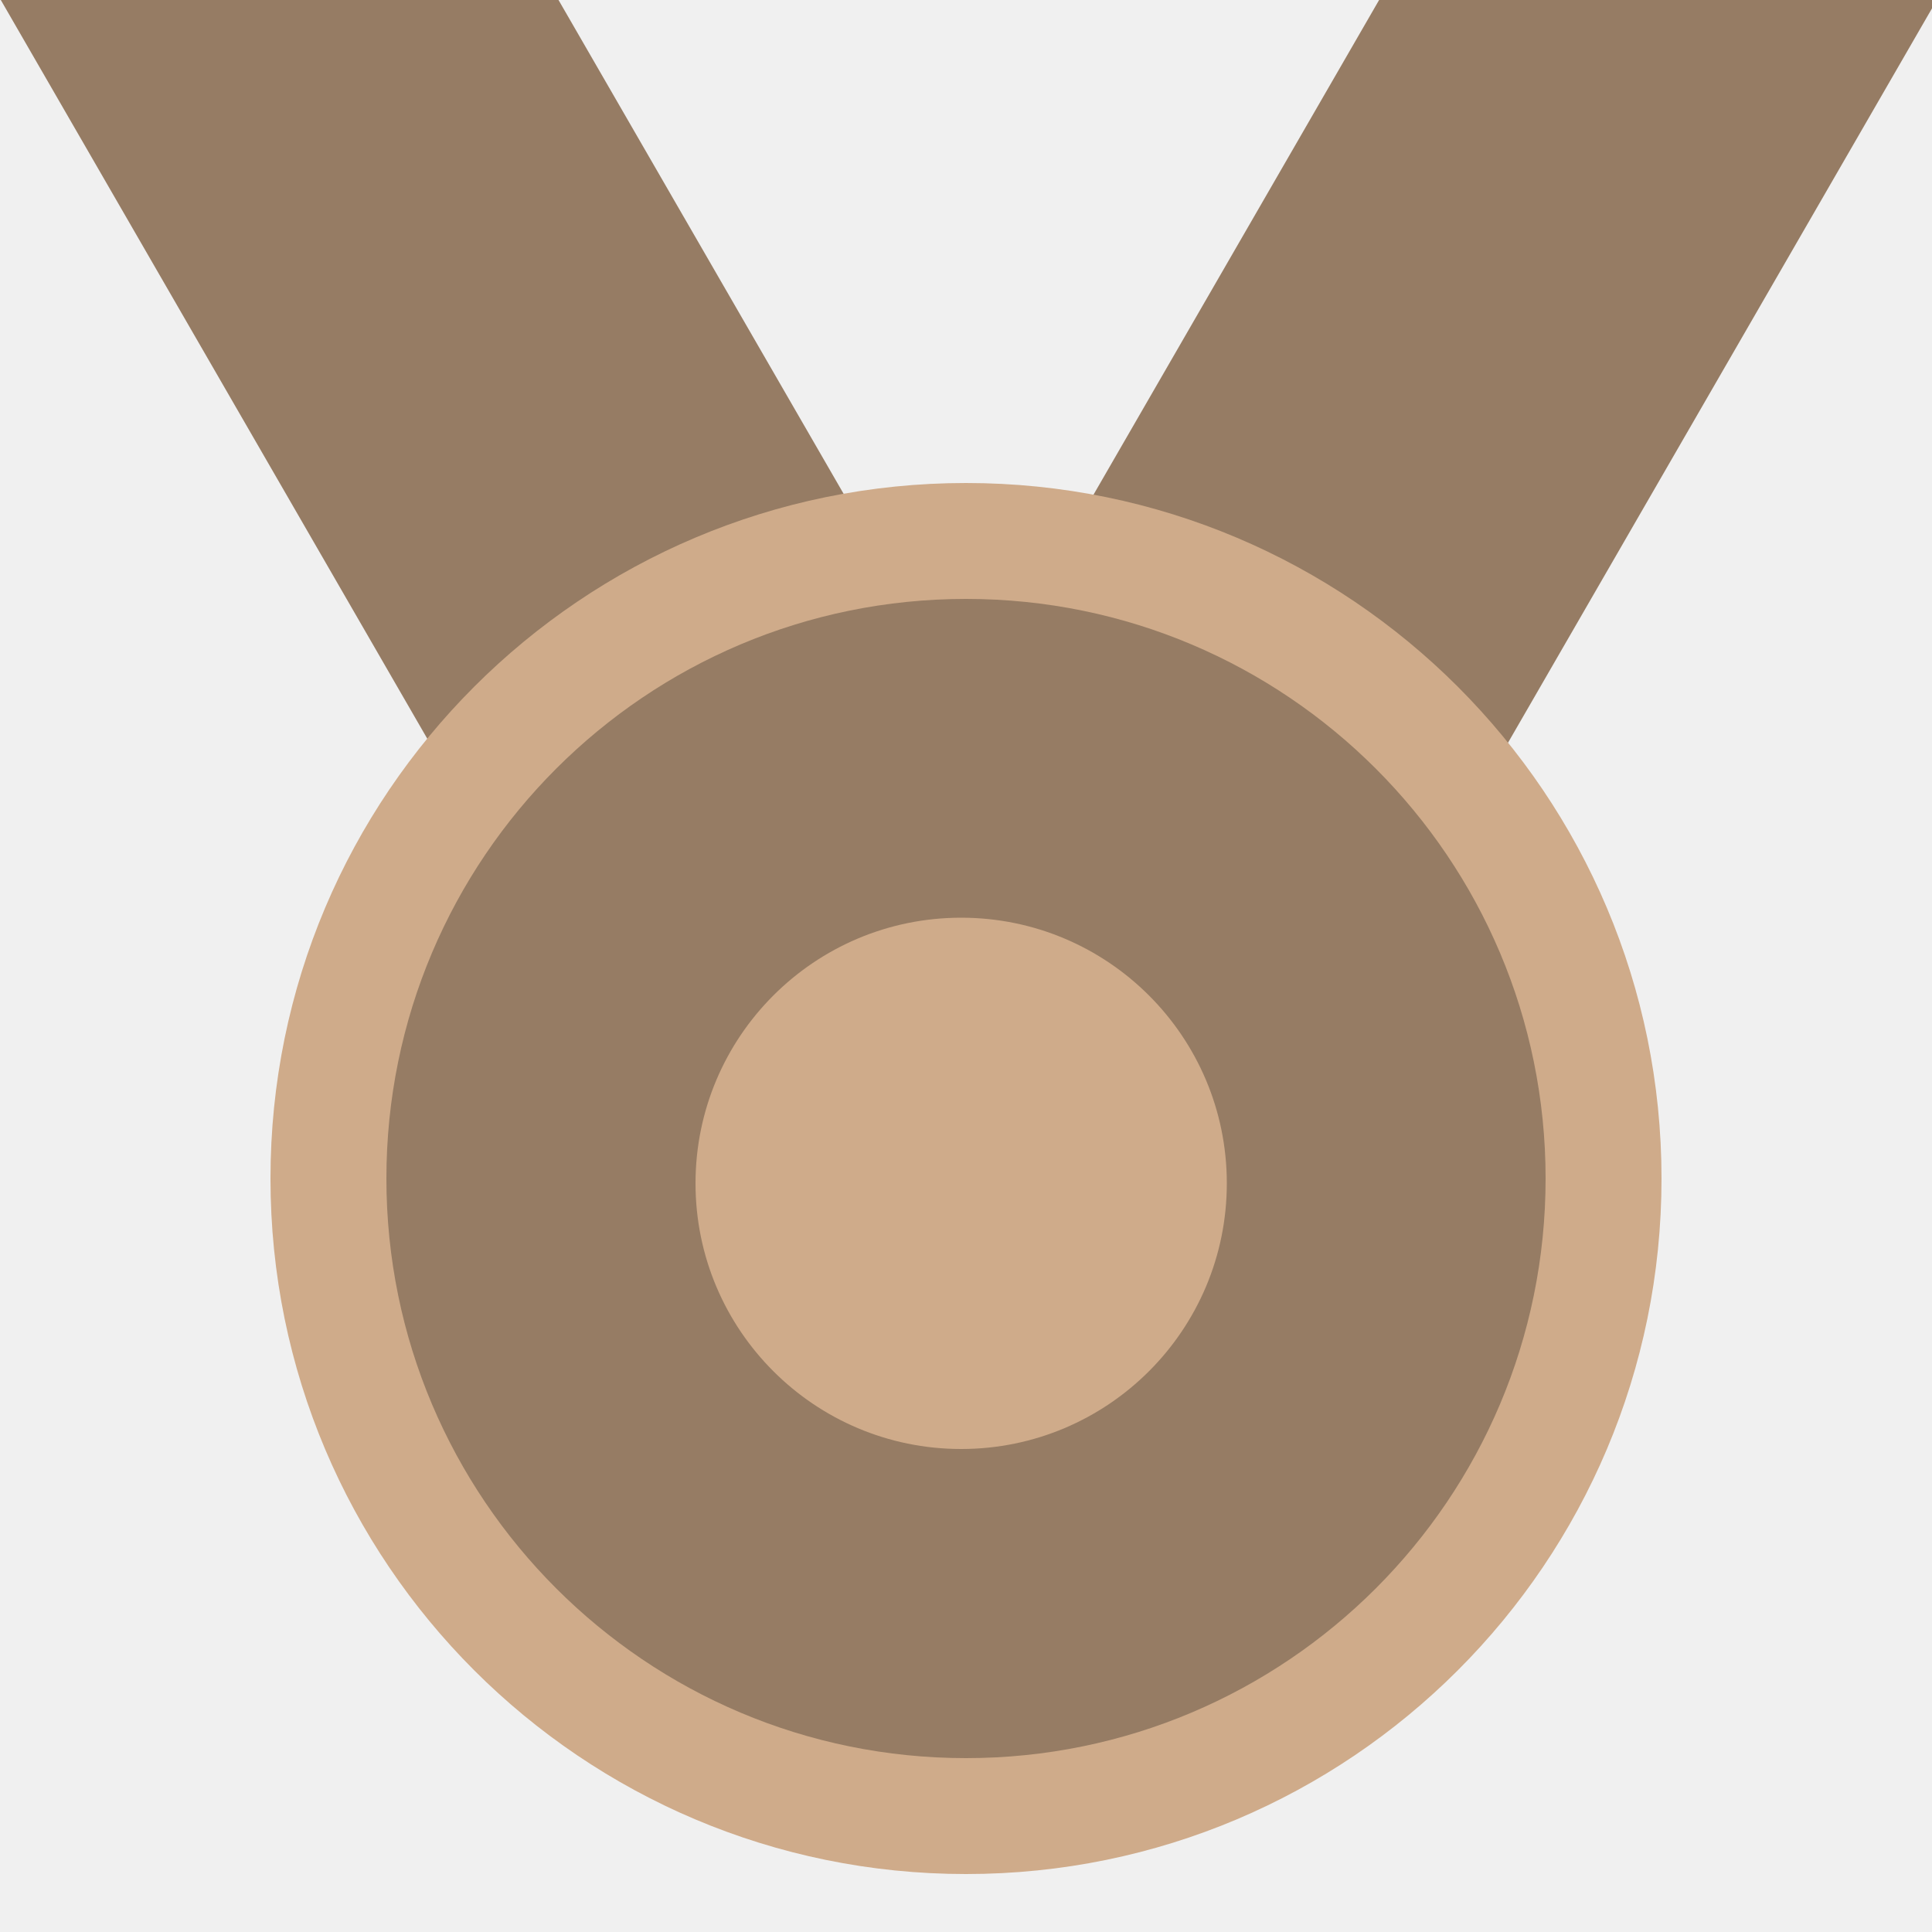
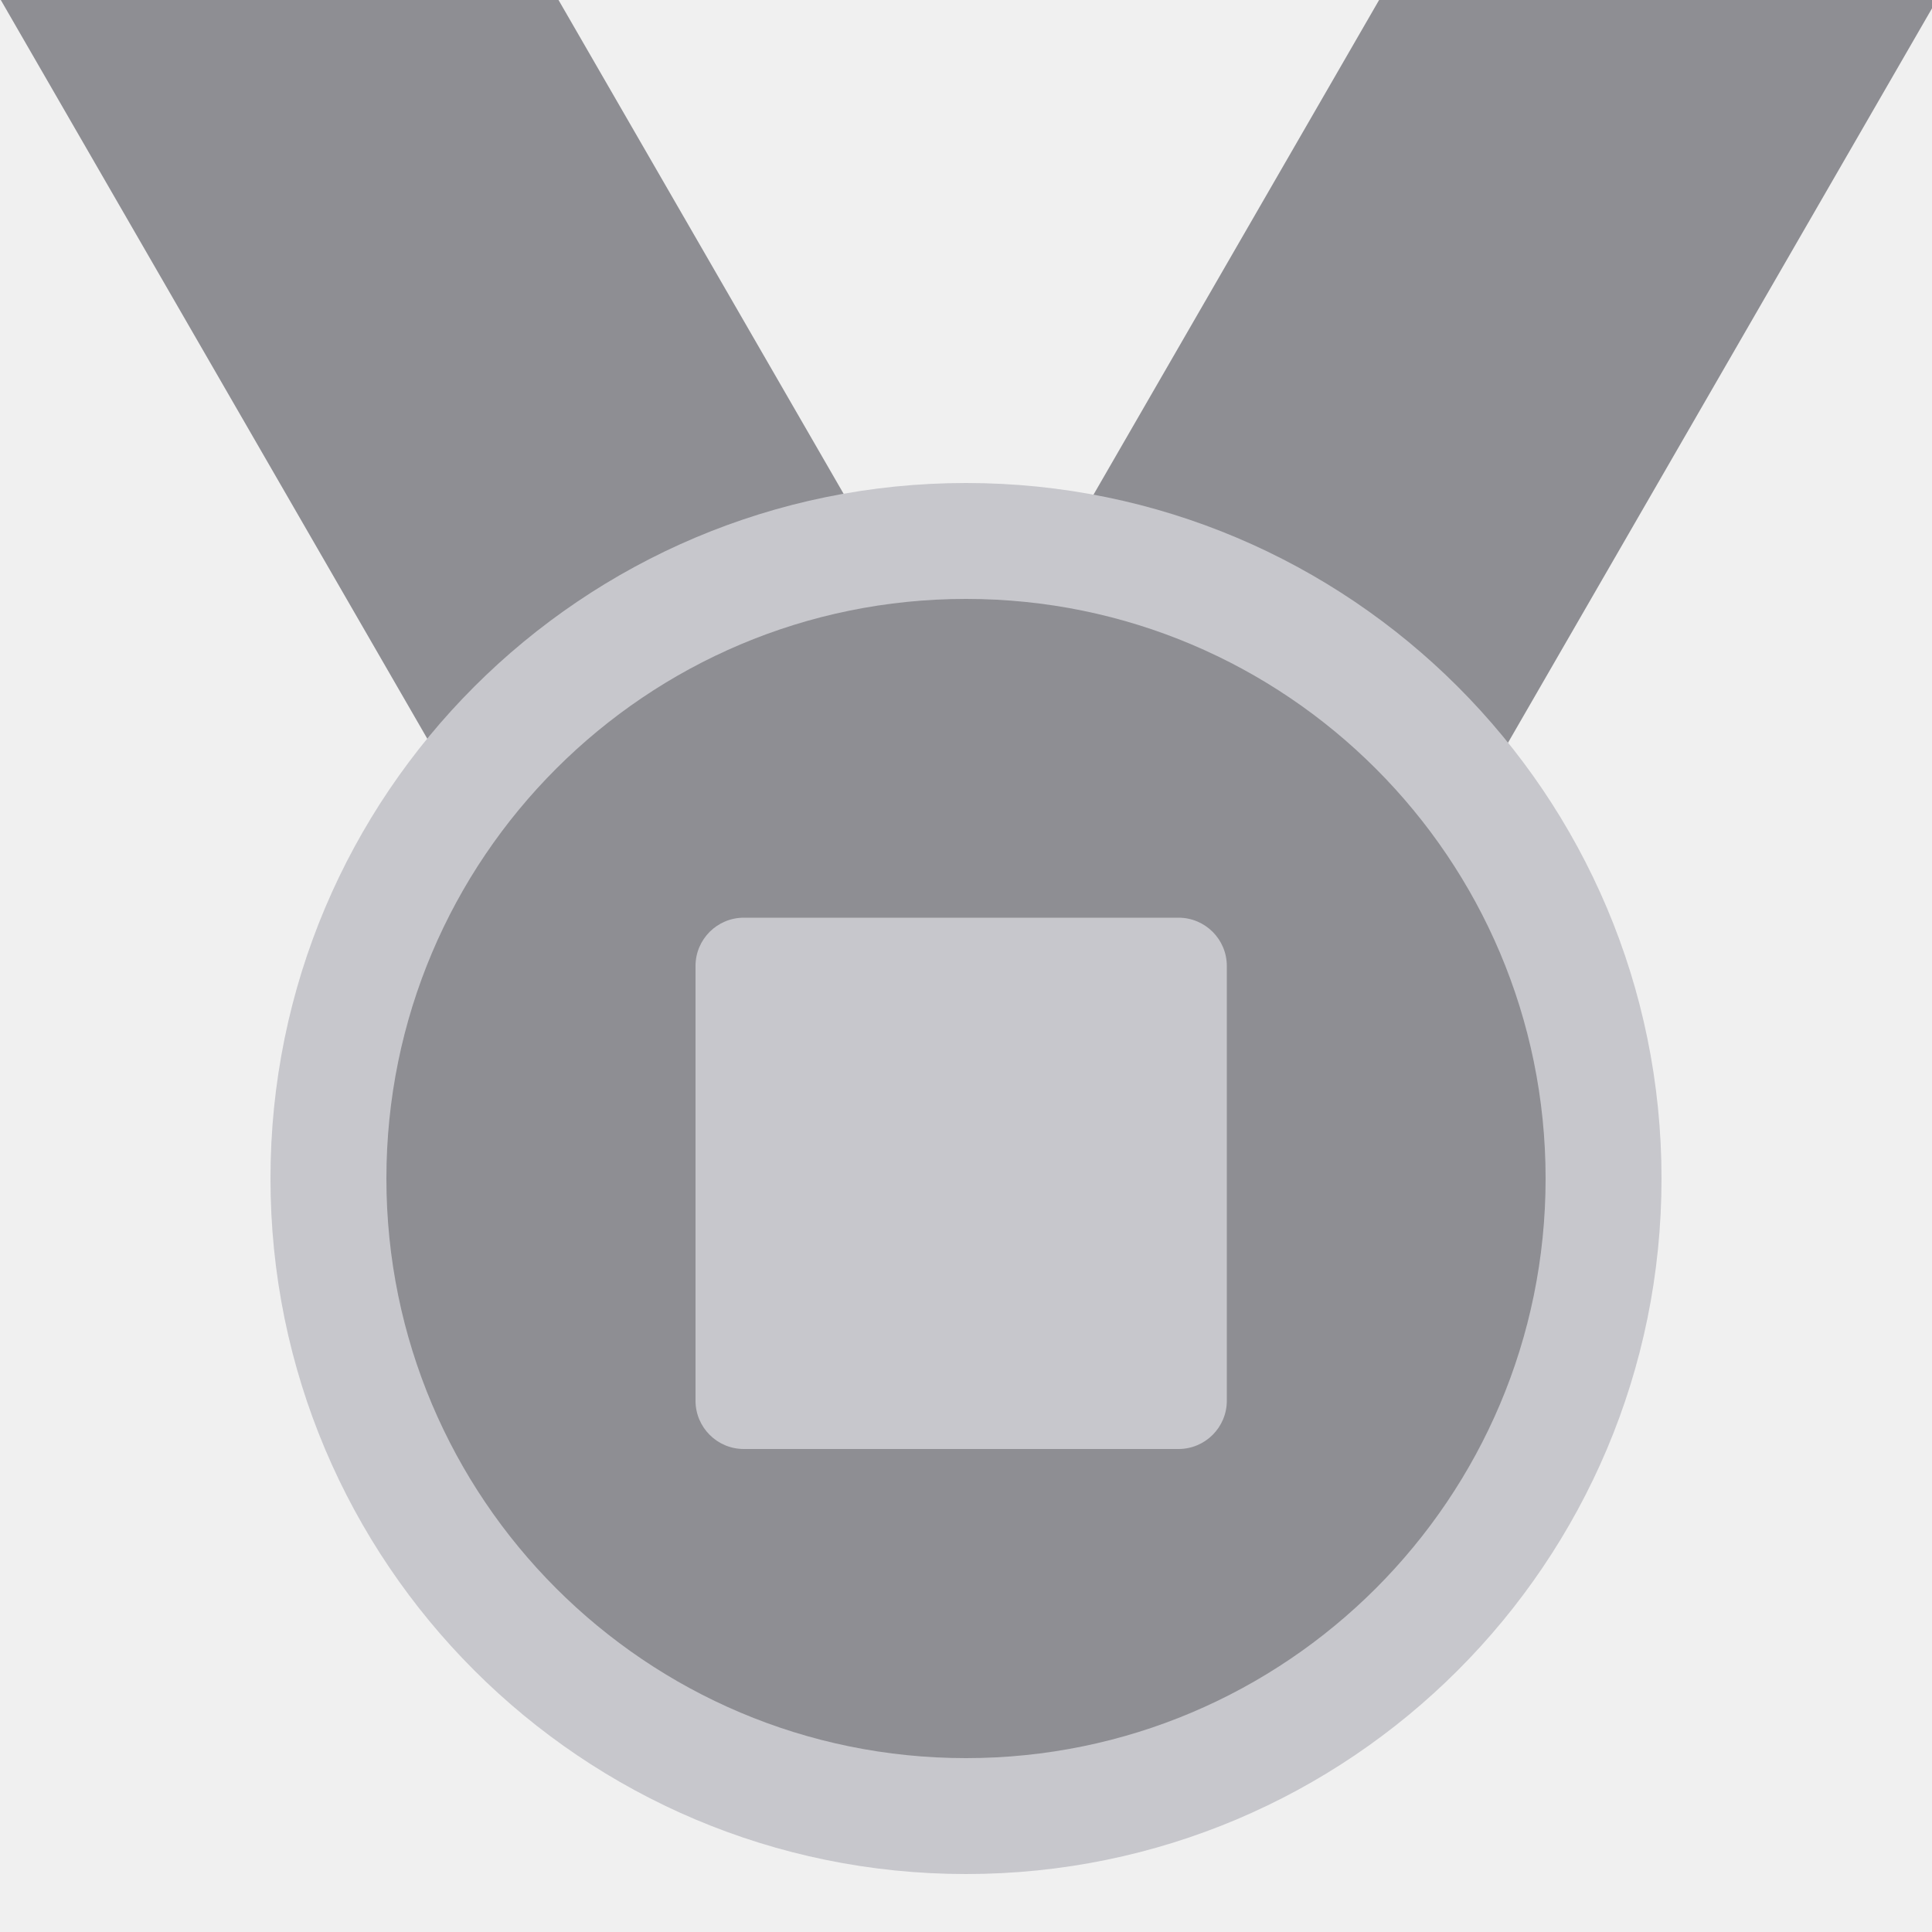
<svg xmlns="http://www.w3.org/2000/svg" width="200" height="200" viewBox="0 0 200 200" fill="none">
-   <g clip-path="url(#clip0_3806_4166)">
-     <rect x="-8" y="-14" width="50" height="116.563" transform="rotate(-30 -8 -14)" fill="#967C64" />
-     <rect x="165.281" y="-39" width="50" height="116.563" transform="rotate(30 165.281 -39)" fill="#967C64" />
-     <circle cx="100" cy="122" r="72" fill="#CFAB8A" />
-     <circle cx="100" cy="122" r="60" fill="#967C64" />
-     <circle cx="99.5" cy="122.5" r="27.5" fill="#CFAB8A" />
+   <g clip-path="url(#clip0_3806_4160)">
+     <rect x="-8" y="-14" width="50" height="116.563" transform="rotate(-30 -8 -14)" fill="#8E8E93" />
+     <rect x="165.281" y="-39" width="50" height="116.563" transform="rotate(30 165.281 -39)" fill="#8E8E93" />
+     <circle cx="100" cy="122" r="72" fill="#C7C7CC" />
+     <circle cx="100" cy="122" r="60" fill="#8E8E93" />
+     <rect x="72" y="95" width="55" height="55" rx="5" fill="#C7C7CC" />
  </g>
  <defs>
-     <clipPath id="clip0_3806_4166">
+     <clipPath id="clip0_3806_4160">
      <rect width="200" height="200" fill="white" />
    </clipPath>
  </defs>
</svg>
